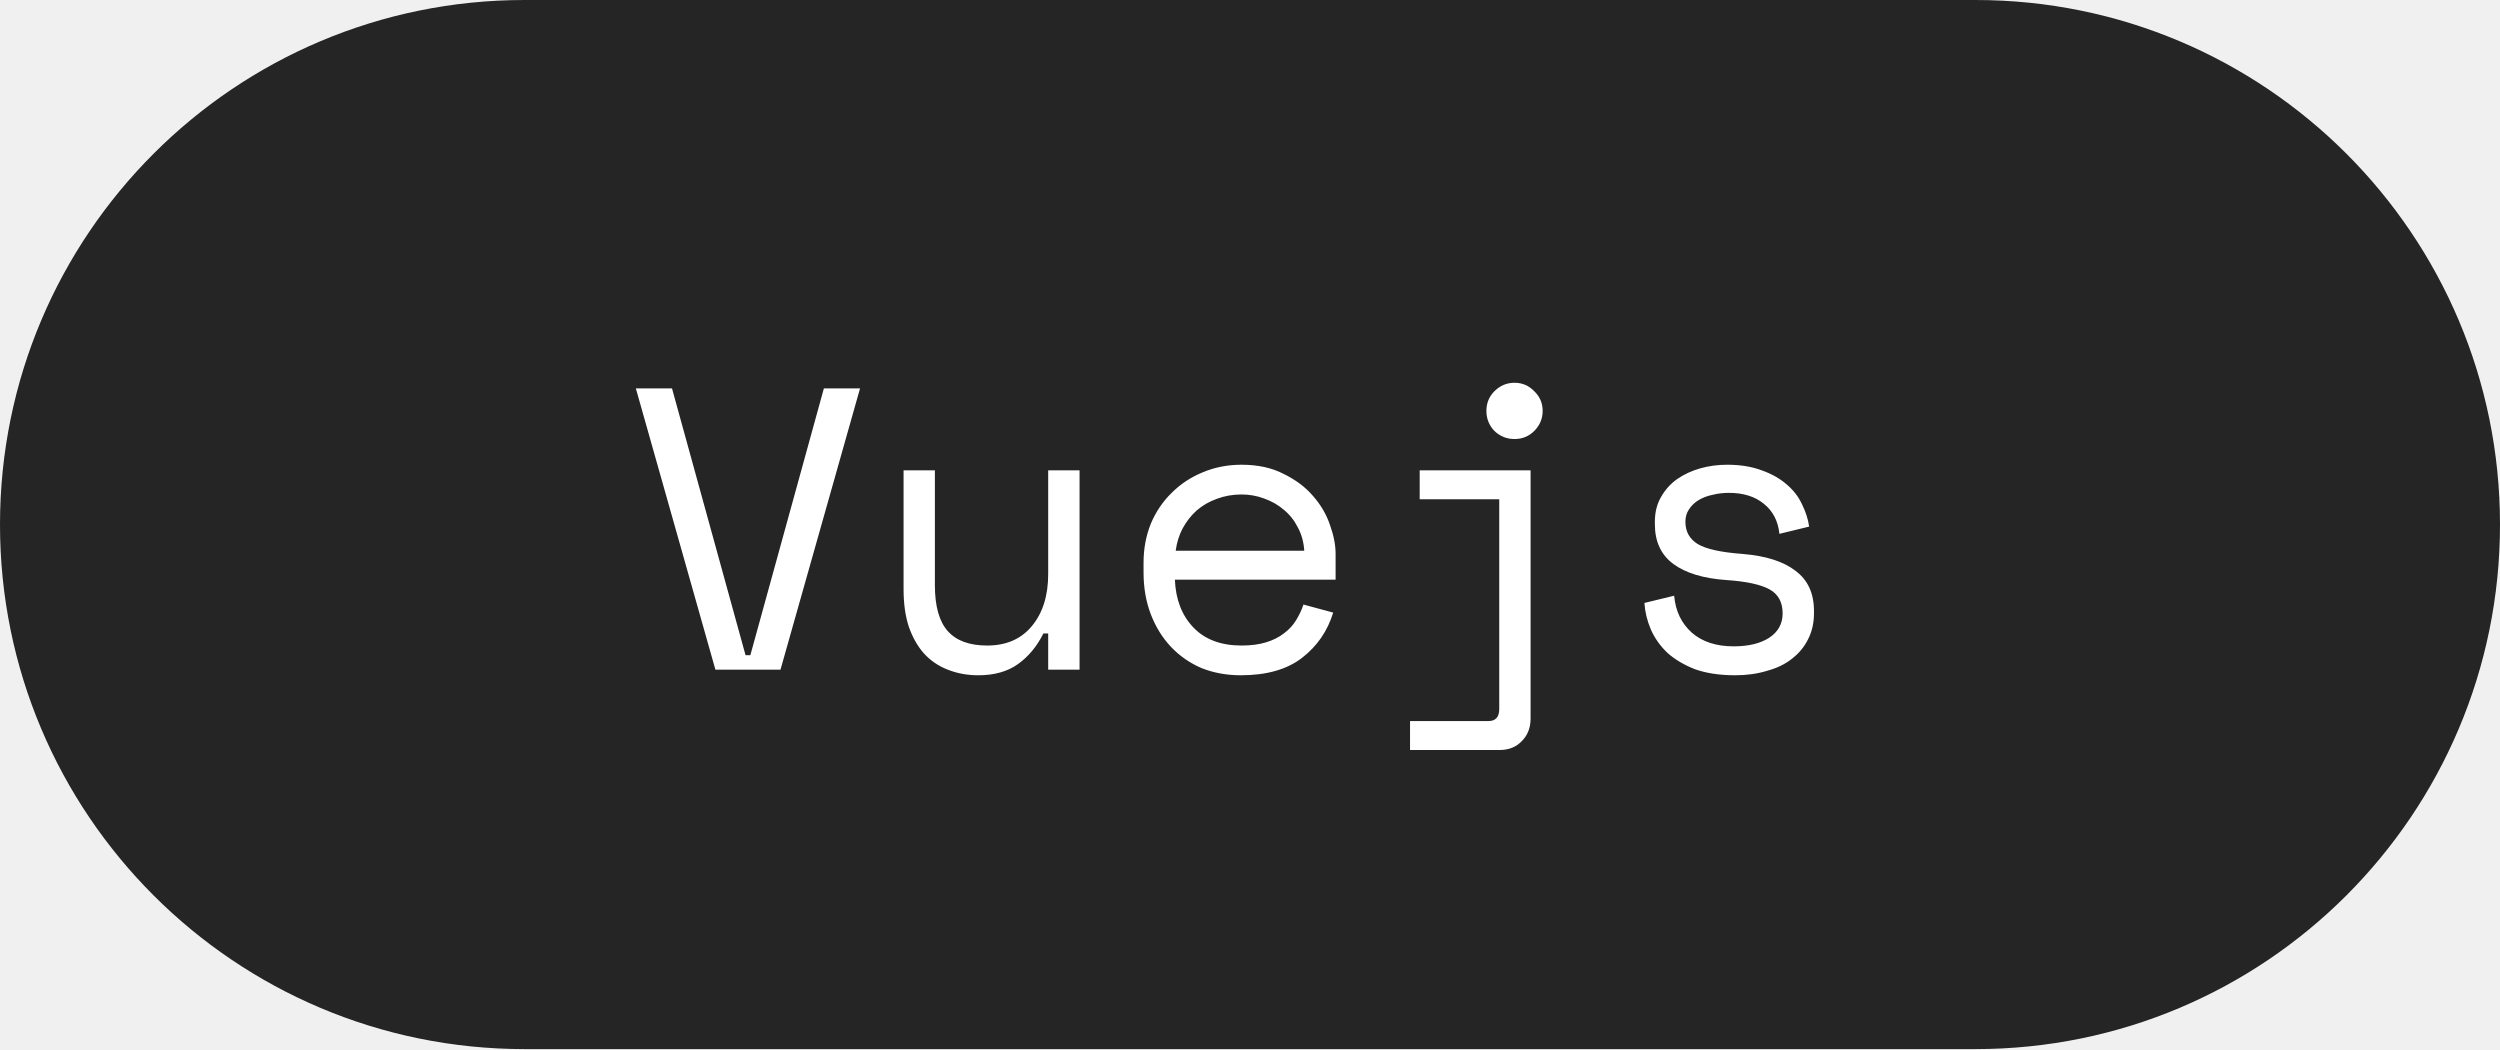
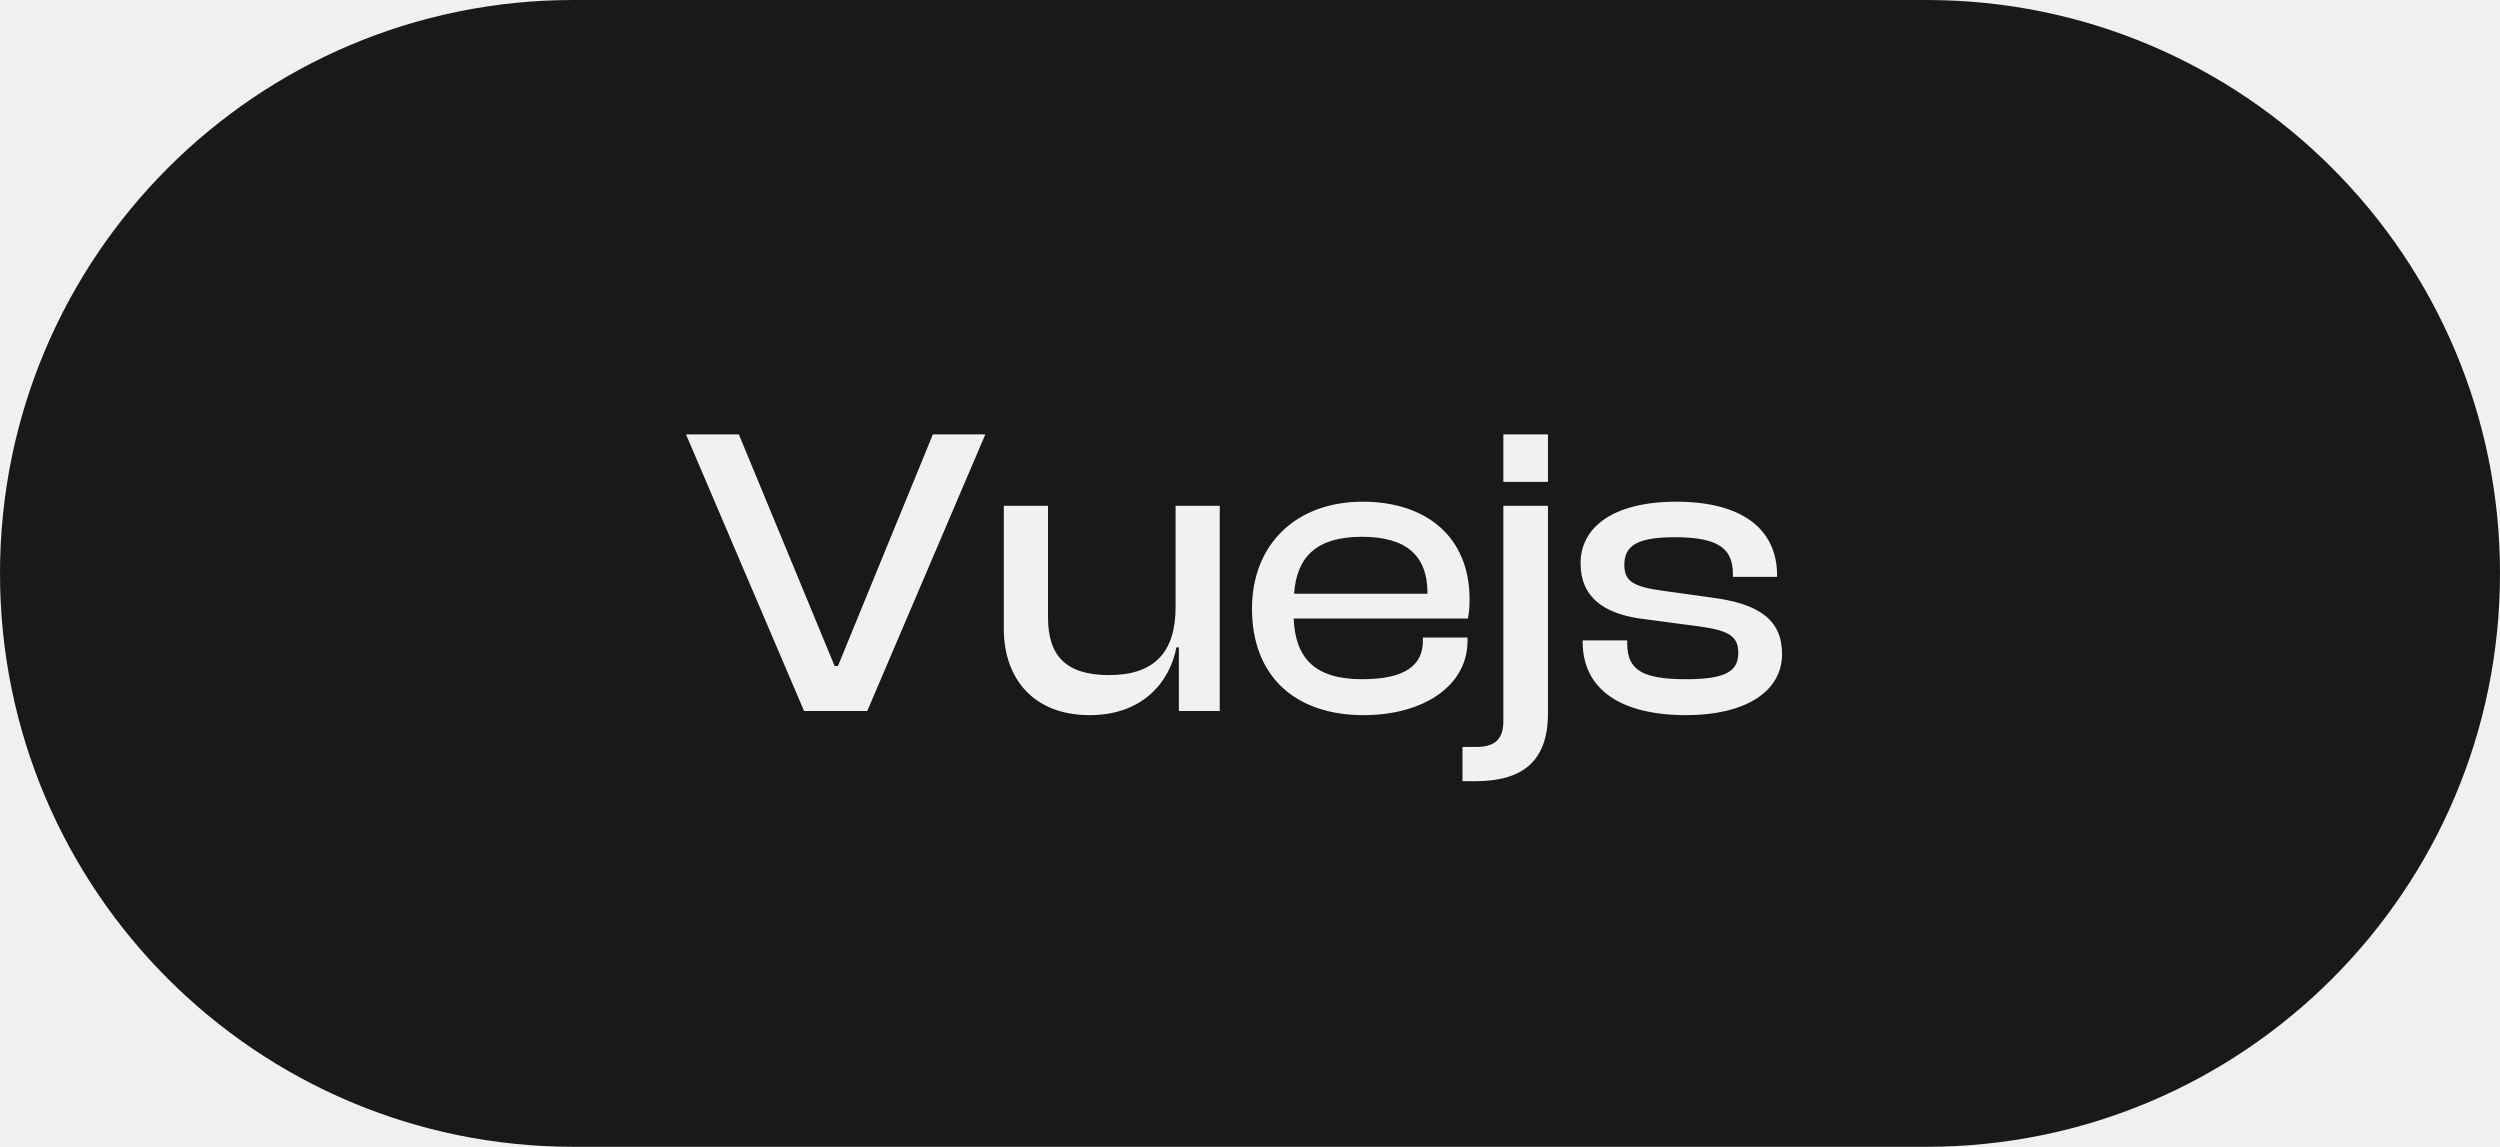
- <svg xmlns="http://www.w3.org/2000/svg" width="112" height="47" viewBox="0 0 112 47" fill="none">
-   <rect width="112" height="47" rx="23.5" fill="#252525" />
-   <path d="M28.486 17.4H30.106L33.4 29.352H33.616L36.91 17.4H38.53L34.966 30H32.05L28.486 17.4ZM46.959 21.072H48.364V30H46.959V28.38H46.743C46.456 28.956 46.078 29.412 45.609 29.748C45.142 30.084 44.547 30.252 43.828 30.252C43.336 30.252 42.88 30.168 42.459 30C42.051 29.844 41.697 29.604 41.398 29.28C41.109 28.956 40.882 28.554 40.714 28.074C40.557 27.594 40.48 27.036 40.48 26.4V21.072H41.883V26.22C41.883 27.156 42.075 27.84 42.459 28.272C42.843 28.704 43.431 28.92 44.224 28.92C45.075 28.92 45.742 28.632 46.221 28.056C46.714 27.468 46.959 26.688 46.959 25.716V21.072ZM52.635 25.968C52.671 26.856 52.947 27.57 53.463 28.11C53.979 28.65 54.699 28.92 55.623 28.92C56.043 28.92 56.409 28.872 56.721 28.776C57.033 28.68 57.297 28.548 57.513 28.38C57.741 28.212 57.921 28.02 58.053 27.804C58.197 27.576 58.311 27.336 58.395 27.084L59.727 27.444C59.475 28.272 59.007 28.95 58.323 29.478C57.651 29.994 56.739 30.252 55.587 30.252C54.951 30.252 54.363 30.144 53.823 29.928C53.295 29.7 52.839 29.382 52.455 28.974C52.071 28.566 51.771 28.08 51.555 27.516C51.339 26.952 51.231 26.328 51.231 25.644V25.212C51.231 24.588 51.339 24.006 51.555 23.466C51.783 22.926 52.095 22.464 52.491 22.08C52.887 21.684 53.349 21.378 53.877 21.162C54.417 20.934 54.999 20.82 55.623 20.82C56.355 20.82 56.985 20.958 57.513 21.234C58.053 21.498 58.491 21.828 58.827 22.224C59.175 22.62 59.427 23.052 59.583 23.52C59.751 23.988 59.835 24.42 59.835 24.816V25.968H52.635ZM55.623 22.152C55.227 22.152 54.855 22.218 54.507 22.35C54.171 22.47 53.871 22.644 53.607 22.872C53.355 23.1 53.145 23.37 52.977 23.682C52.821 23.982 52.719 24.312 52.671 24.672H58.431C58.407 24.288 58.311 23.94 58.143 23.628C57.987 23.316 57.777 23.052 57.513 22.836C57.261 22.62 56.967 22.452 56.631 22.332C56.307 22.212 55.971 22.152 55.623 22.152ZM66.591 18.408C66.591 18.06 66.71 17.766 66.951 17.526C67.203 17.274 67.502 17.148 67.85 17.148C68.198 17.148 68.493 17.274 68.733 17.526C68.984 17.766 69.111 18.06 69.111 18.408C69.111 18.756 68.984 19.056 68.733 19.308C68.493 19.548 68.198 19.668 67.85 19.668C67.502 19.668 67.203 19.548 66.951 19.308C66.71 19.056 66.591 18.756 66.591 18.408ZM63.602 21.072H68.57V32.196C68.57 32.604 68.439 32.94 68.174 33.204C67.922 33.468 67.593 33.6 67.184 33.6H63.17V32.304H66.68C67.004 32.304 67.166 32.124 67.166 31.764V22.368H63.602V21.072ZM75.506 23.376C75.506 23.808 75.686 24.138 76.046 24.366C76.418 24.594 77.09 24.744 78.062 24.816C79.106 24.9 79.898 25.152 80.438 25.572C80.99 25.98 81.266 26.58 81.266 27.372V27.48C81.266 27.912 81.176 28.302 80.996 28.65C80.828 28.986 80.588 29.274 80.276 29.514C79.976 29.754 79.604 29.934 79.16 30.054C78.728 30.186 78.254 30.252 77.738 30.252C77.042 30.252 76.442 30.162 75.938 29.982C75.446 29.79 75.032 29.544 74.696 29.244C74.372 28.932 74.126 28.584 73.958 28.2C73.79 27.804 73.694 27.408 73.67 27.012L75.002 26.688C75.062 27.372 75.326 27.924 75.794 28.344C76.262 28.752 76.886 28.956 77.666 28.956C78.326 28.956 78.854 28.83 79.25 28.578C79.658 28.314 79.862 27.948 79.862 27.48C79.862 26.976 79.664 26.616 79.268 26.4C78.872 26.184 78.23 26.046 77.342 25.986C76.31 25.914 75.518 25.674 74.966 25.266C74.414 24.858 74.138 24.264 74.138 23.484V23.376C74.138 22.956 74.228 22.59 74.408 22.278C74.588 21.954 74.828 21.684 75.128 21.468C75.44 21.252 75.788 21.09 76.172 20.982C76.556 20.874 76.958 20.82 77.378 20.82C77.966 20.82 78.482 20.904 78.926 21.072C79.37 21.228 79.742 21.438 80.042 21.702C80.342 21.954 80.57 22.248 80.726 22.584C80.894 22.92 81.002 23.256 81.05 23.592L79.718 23.916C79.658 23.34 79.424 22.89 79.016 22.566C78.62 22.242 78.098 22.08 77.45 22.08C77.198 22.08 76.952 22.11 76.712 22.17C76.484 22.218 76.28 22.296 76.1 22.404C75.92 22.512 75.776 22.65 75.668 22.818C75.56 22.974 75.506 23.16 75.506 23.376Z" fill="white" />
+ <svg xmlns="http://www.w3.org/2000/svg" width="109" height="50" viewBox="0 0 109 50" fill="none">
+   <rect width="109" height="50" rx="25" fill="#191919" />
+   <path d="M37.812 31H35.058L29.91 18.94H32.214L36.39 29.038H36.534L40.674 18.94H42.96L37.812 31ZM47.511 31.18C44.991 31.18 43.767 29.506 43.767 27.436V22.054H45.693V26.914C45.693 28.588 46.467 29.434 48.357 29.434C50.337 29.434 51.255 28.426 51.255 26.482V22.054H53.181V31H51.399V28.228H51.291C51.003 29.74 49.815 31.18 47.511 31.18ZM59.447 31.18C56.513 31.18 54.587 29.524 54.587 26.536C54.587 23.746 56.495 21.874 59.411 21.874C62.183 21.874 64.073 23.404 64.073 26.122C64.073 26.446 64.055 26.698 64.001 26.968H56.405C56.477 28.696 57.323 29.614 59.393 29.614C61.265 29.614 62.039 29.002 62.039 27.94V27.796H63.983V27.958C63.983 29.866 62.111 31.18 59.447 31.18ZM59.375 23.404C57.395 23.404 56.531 24.286 56.423 25.888H62.237V25.852C62.237 24.196 61.283 23.404 59.375 23.404ZM67.491 21.01H65.547V18.94H67.491V21.01ZM64.323 34.06H63.765V32.566H64.377C65.133 32.566 65.547 32.26 65.547 31.45V22.054H67.491V31.108C67.491 33.34 66.213 34.06 64.323 34.06ZM73.521 31.18C70.641 31.18 69.003 30.046 69.003 27.976V27.922H70.947V28.066C70.947 29.236 71.649 29.614 73.521 29.614C75.267 29.614 75.789 29.254 75.789 28.462C75.789 27.724 75.357 27.49 74.079 27.31L71.631 26.986C69.939 26.77 68.913 26.05 68.913 24.556C68.913 22.99 70.335 21.874 73.089 21.874C75.825 21.874 77.481 22.972 77.481 25.096V25.15H75.555V25.042C75.555 23.98 75.015 23.422 73.035 23.422C71.397 23.422 70.821 23.782 70.821 24.628C70.821 25.33 71.181 25.582 72.531 25.762L74.601 26.05C76.725 26.32 77.697 27.04 77.697 28.516C77.697 30.19 76.041 31.18 73.521 31.18Z" fill="#F1F1F1" />
</svg>
